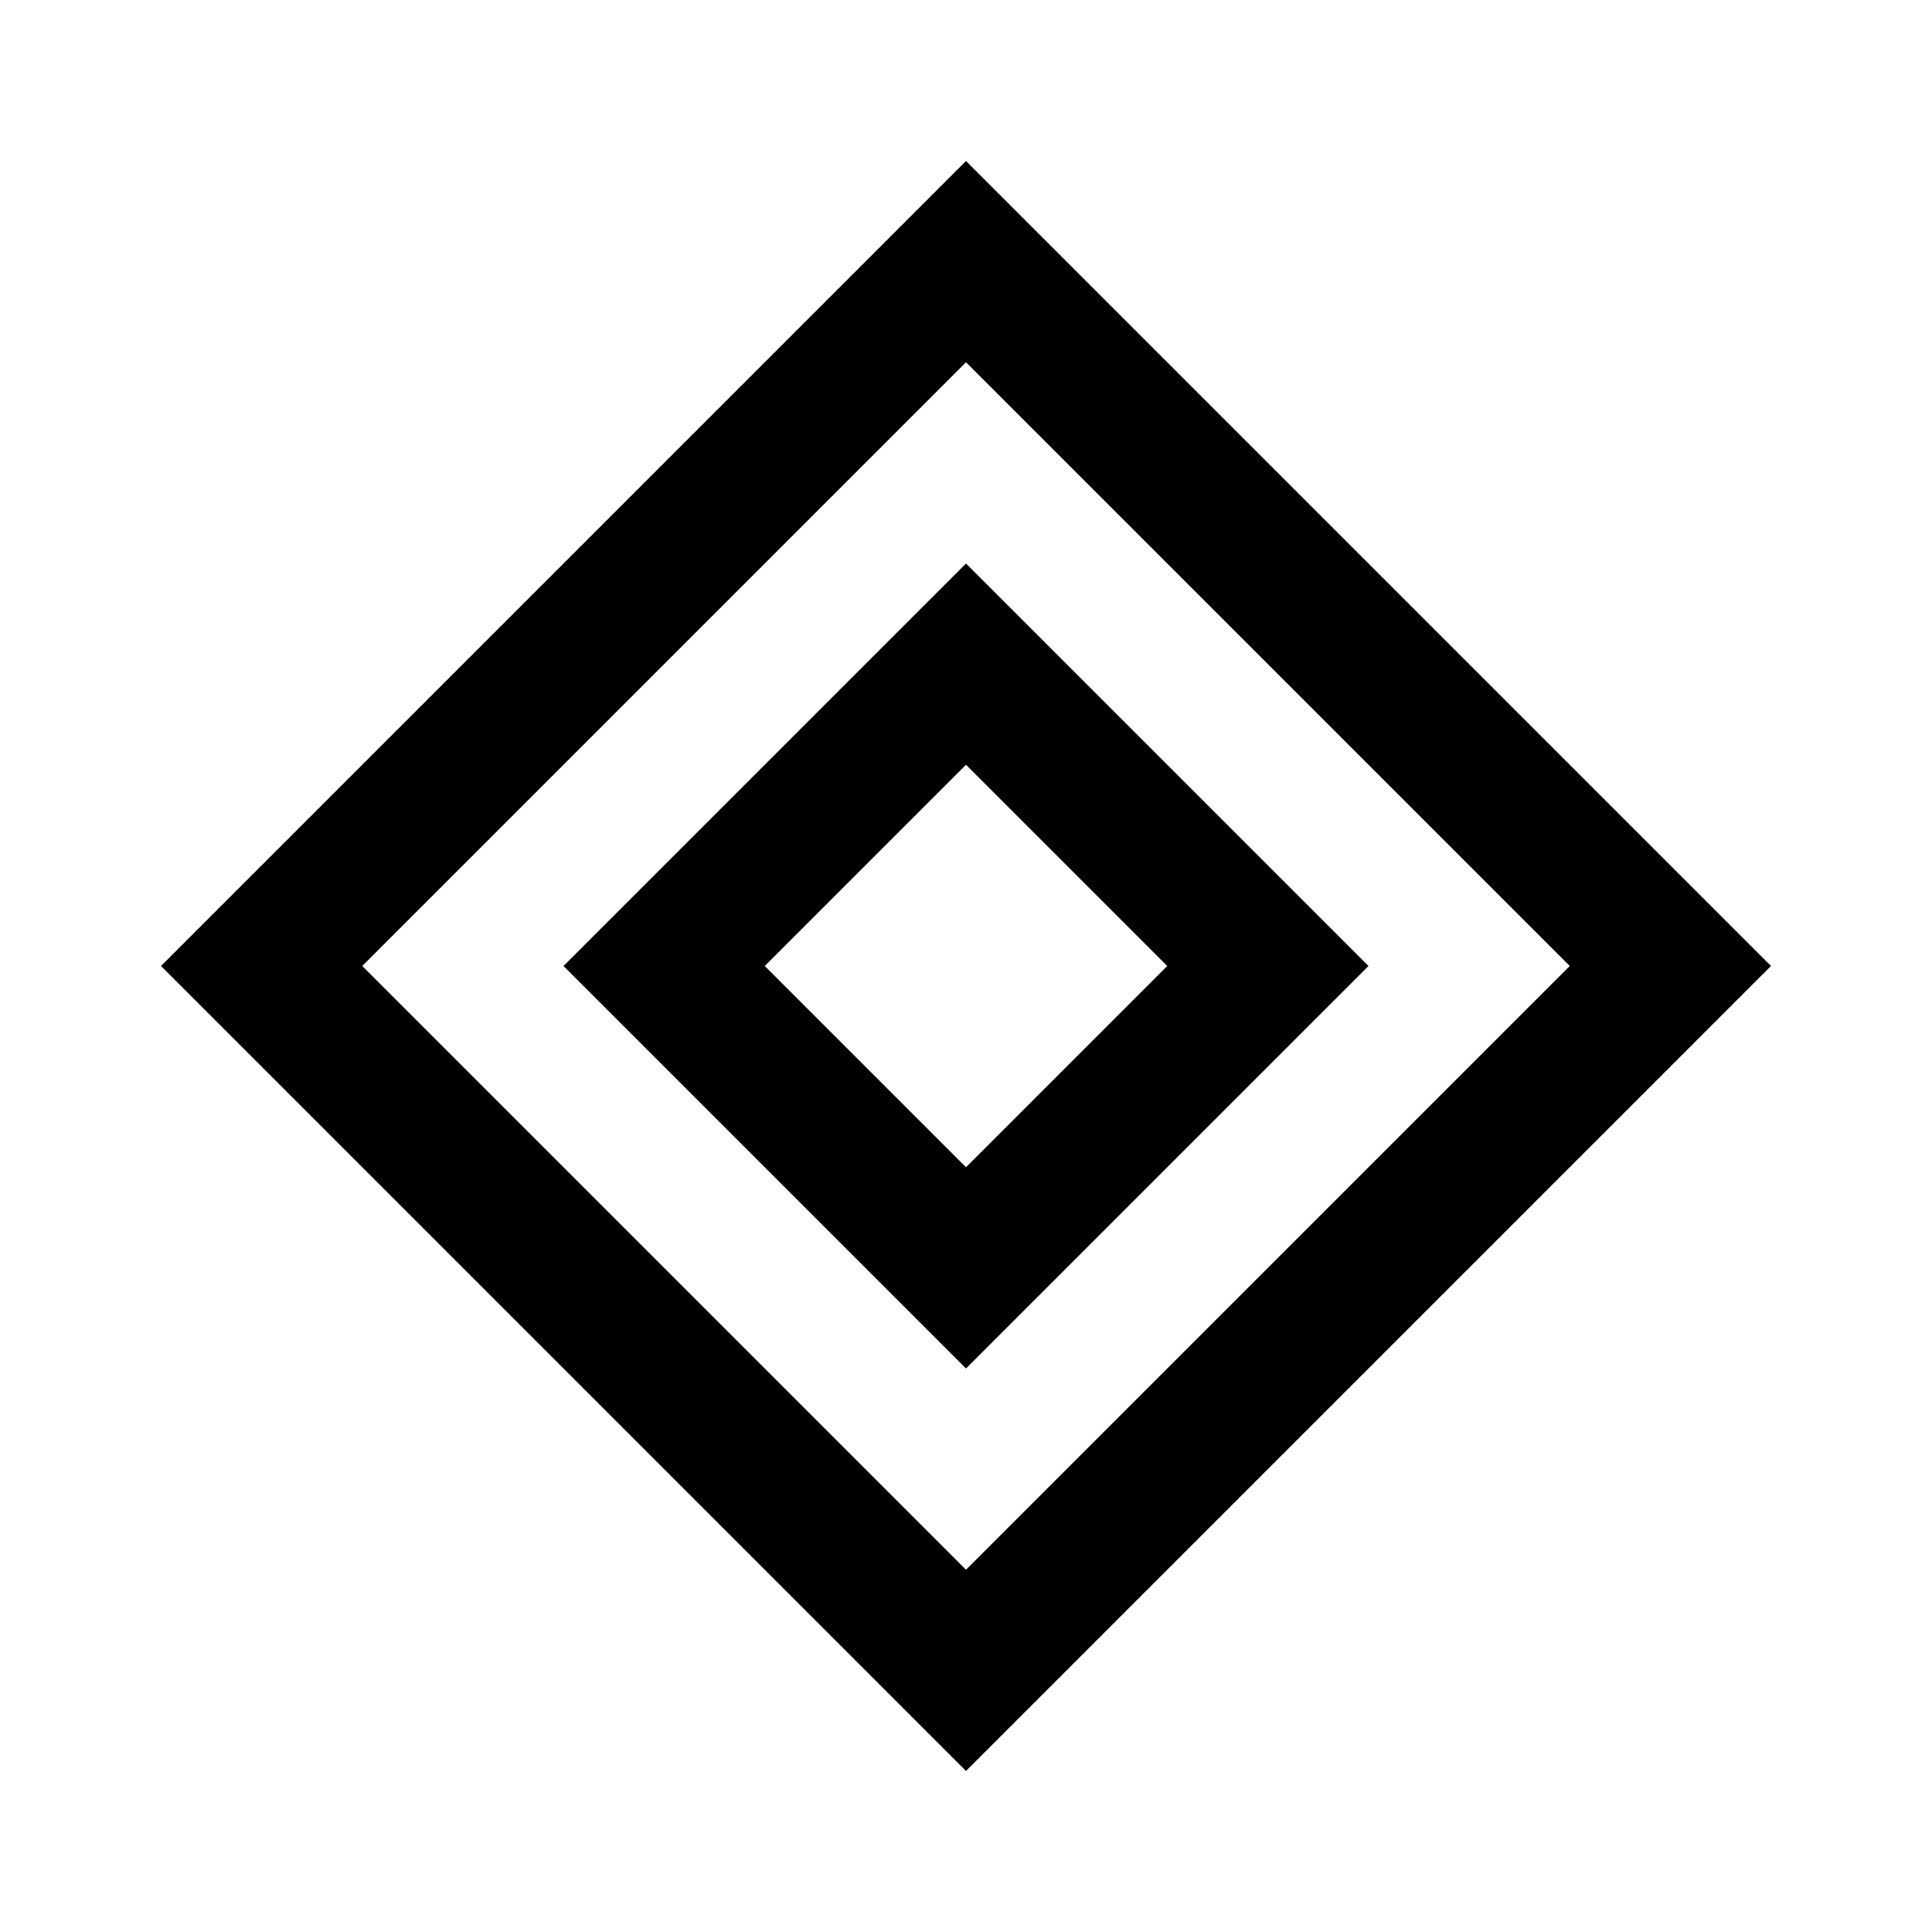
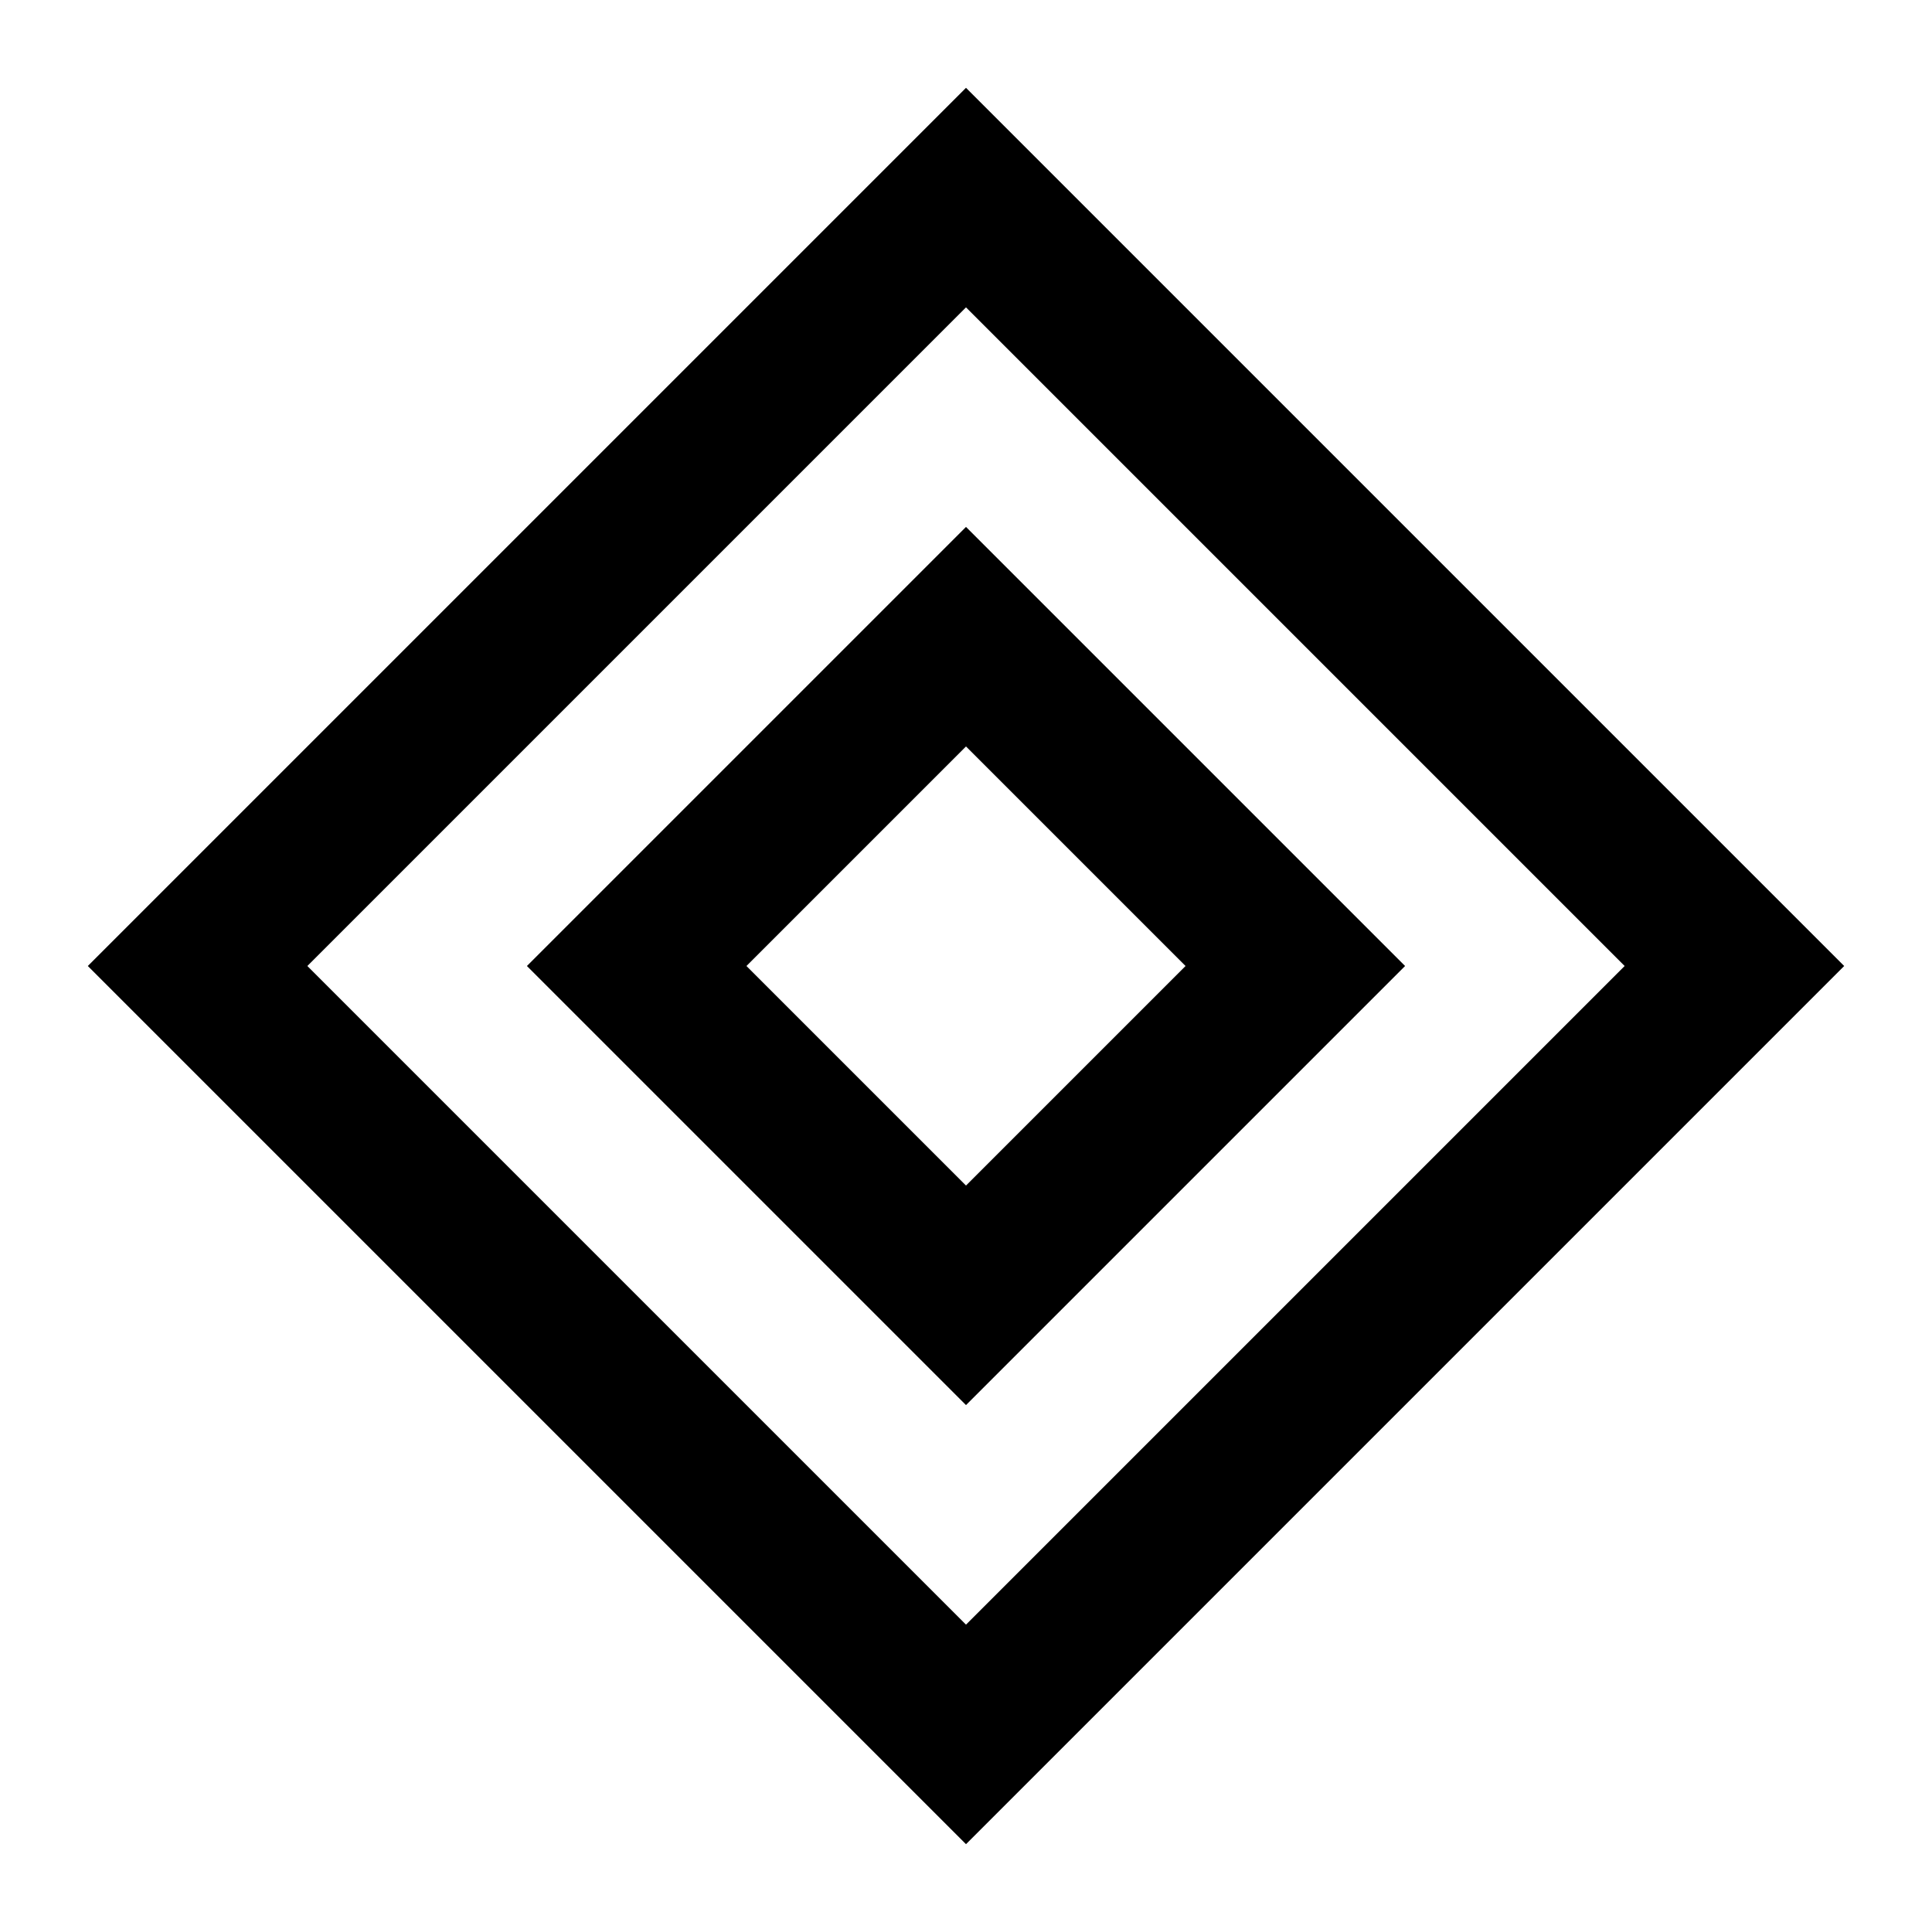
- <svg xmlns="http://www.w3.org/2000/svg" width="300" height="300" viewBox="30 30 240 240" fill="none">
+ <svg xmlns="http://www.w3.org/2000/svg" width="300" height="300" viewBox="40 40 220 220" fill="none">
  <path d="M150,50 L250,150 L150,250 L50,150 Z M150,75 L75,150 L150,225 L225,150 Z" fill="black" />
  <path d="M150,100 L200,150 L150,200 L100,150 Z M150,125 L125,150 L150,175 L175,150 Z" fill="black" />
</svg>
